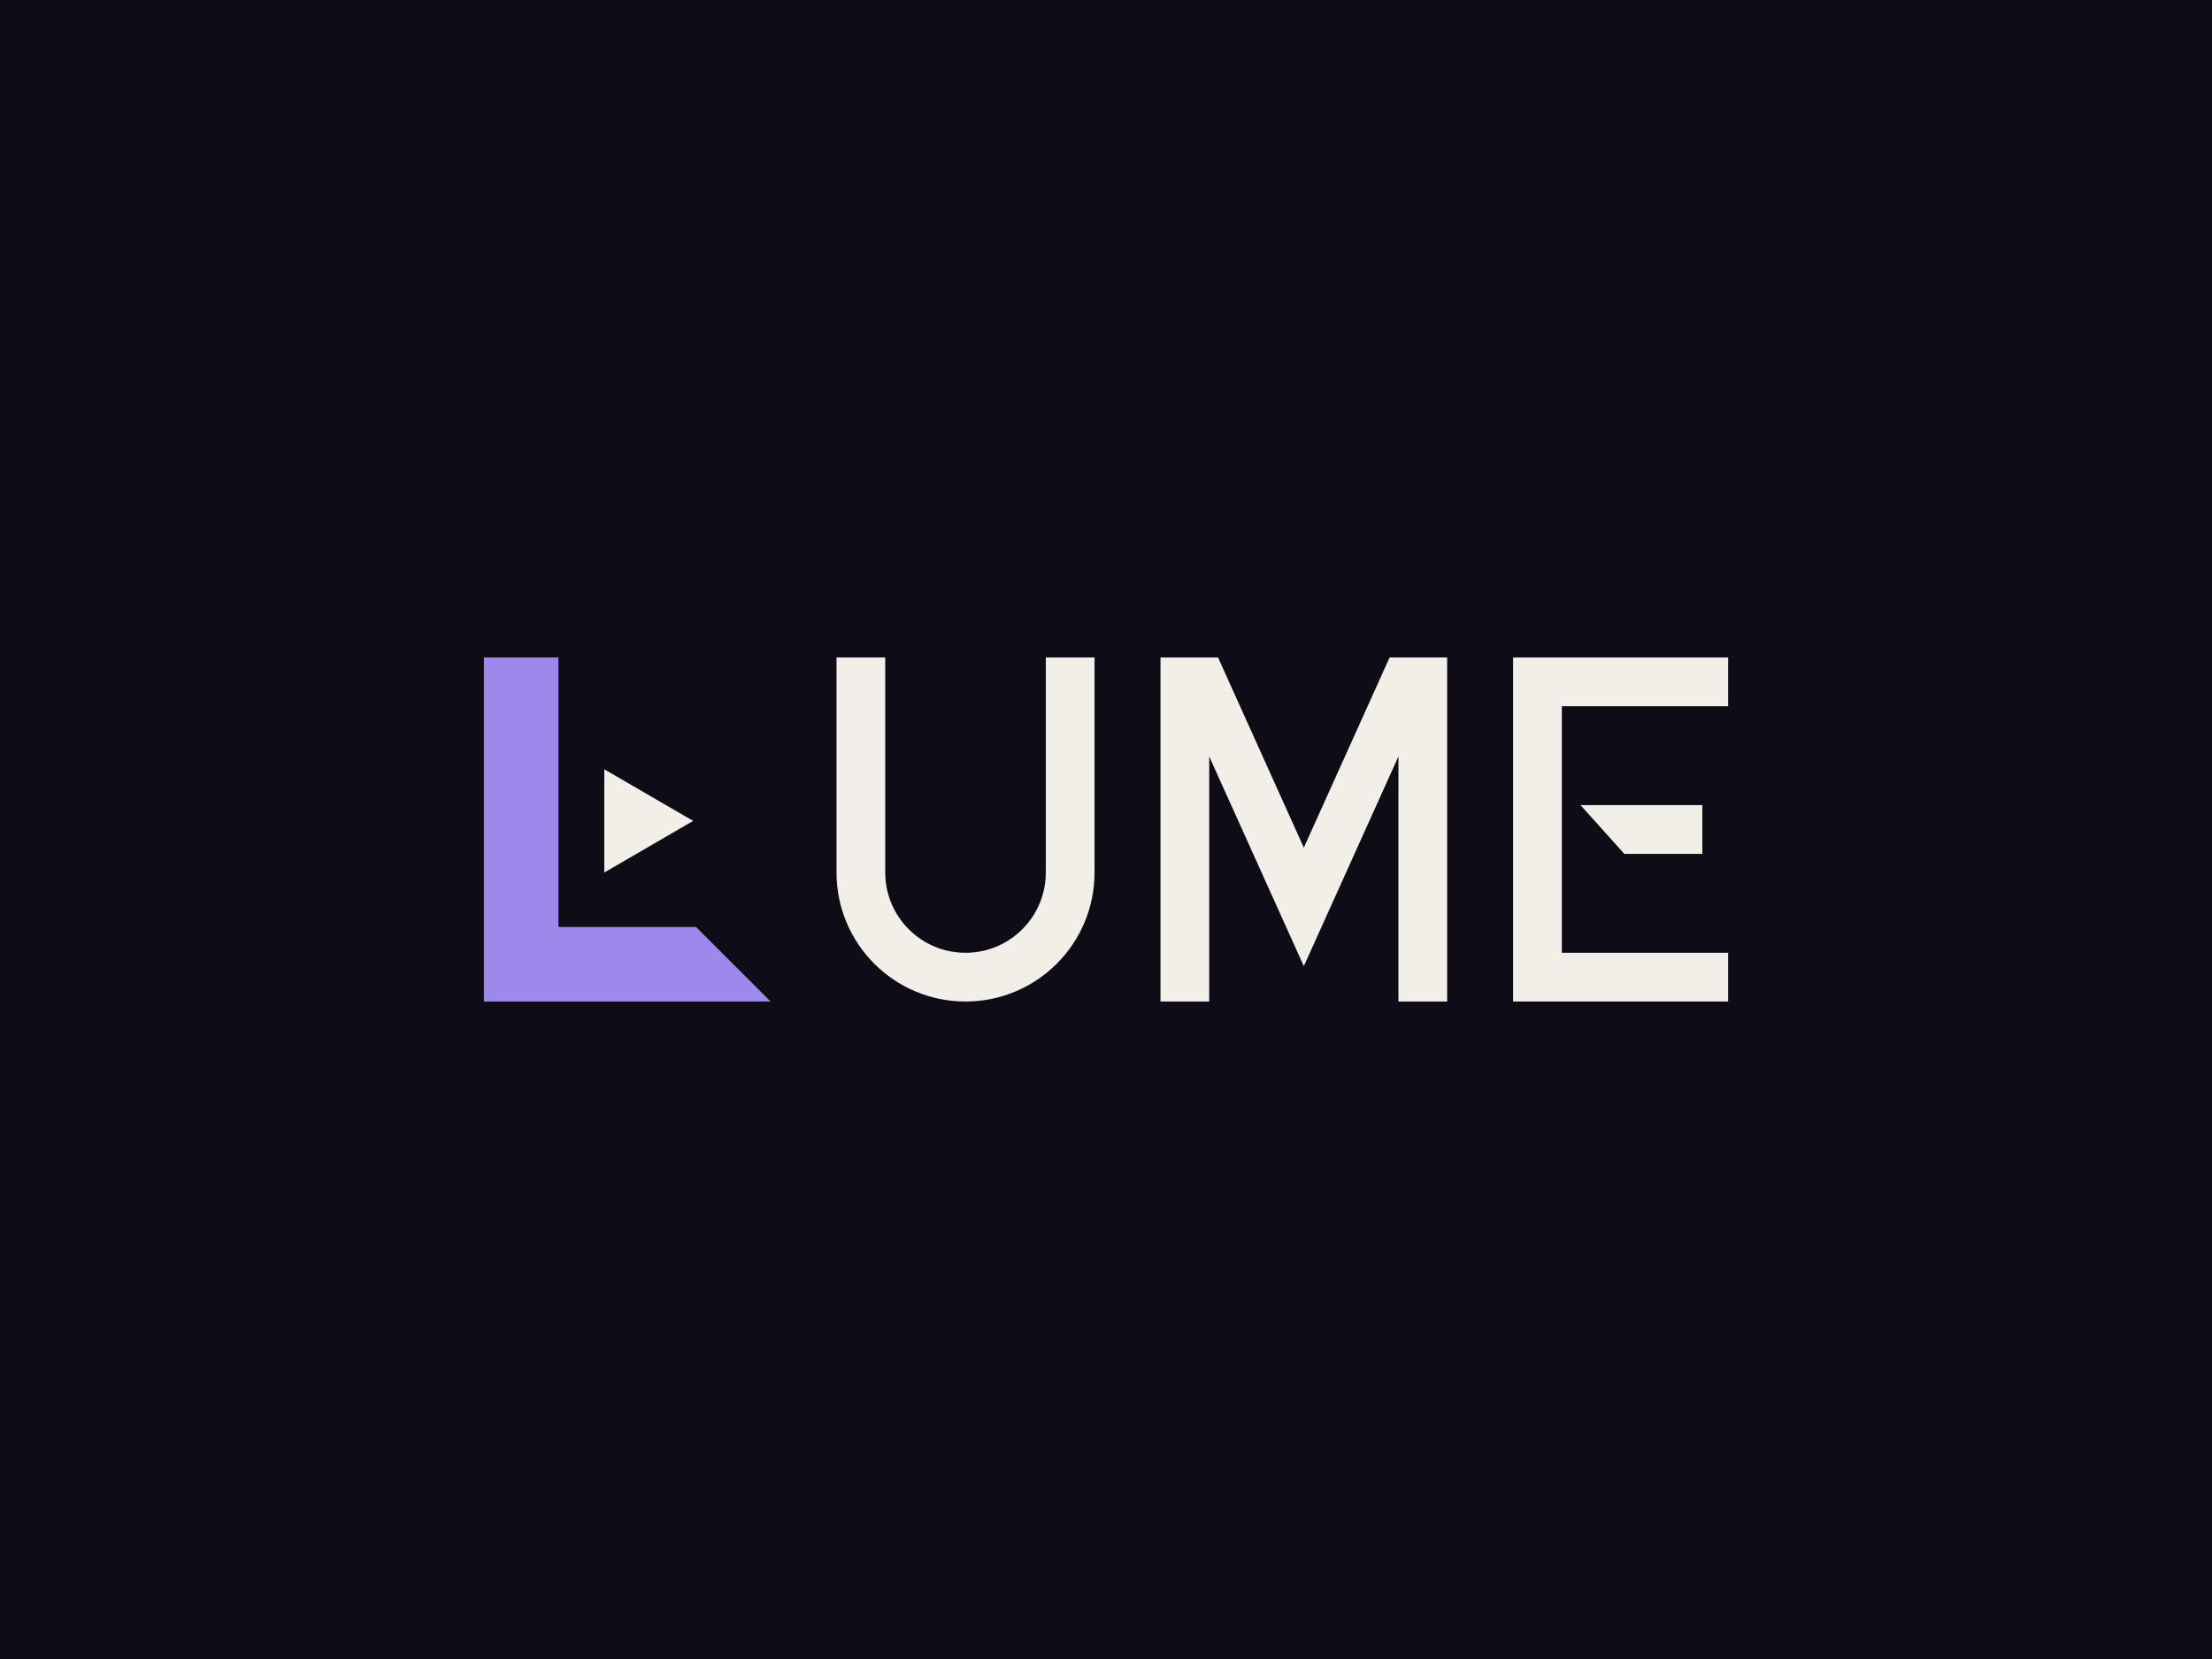
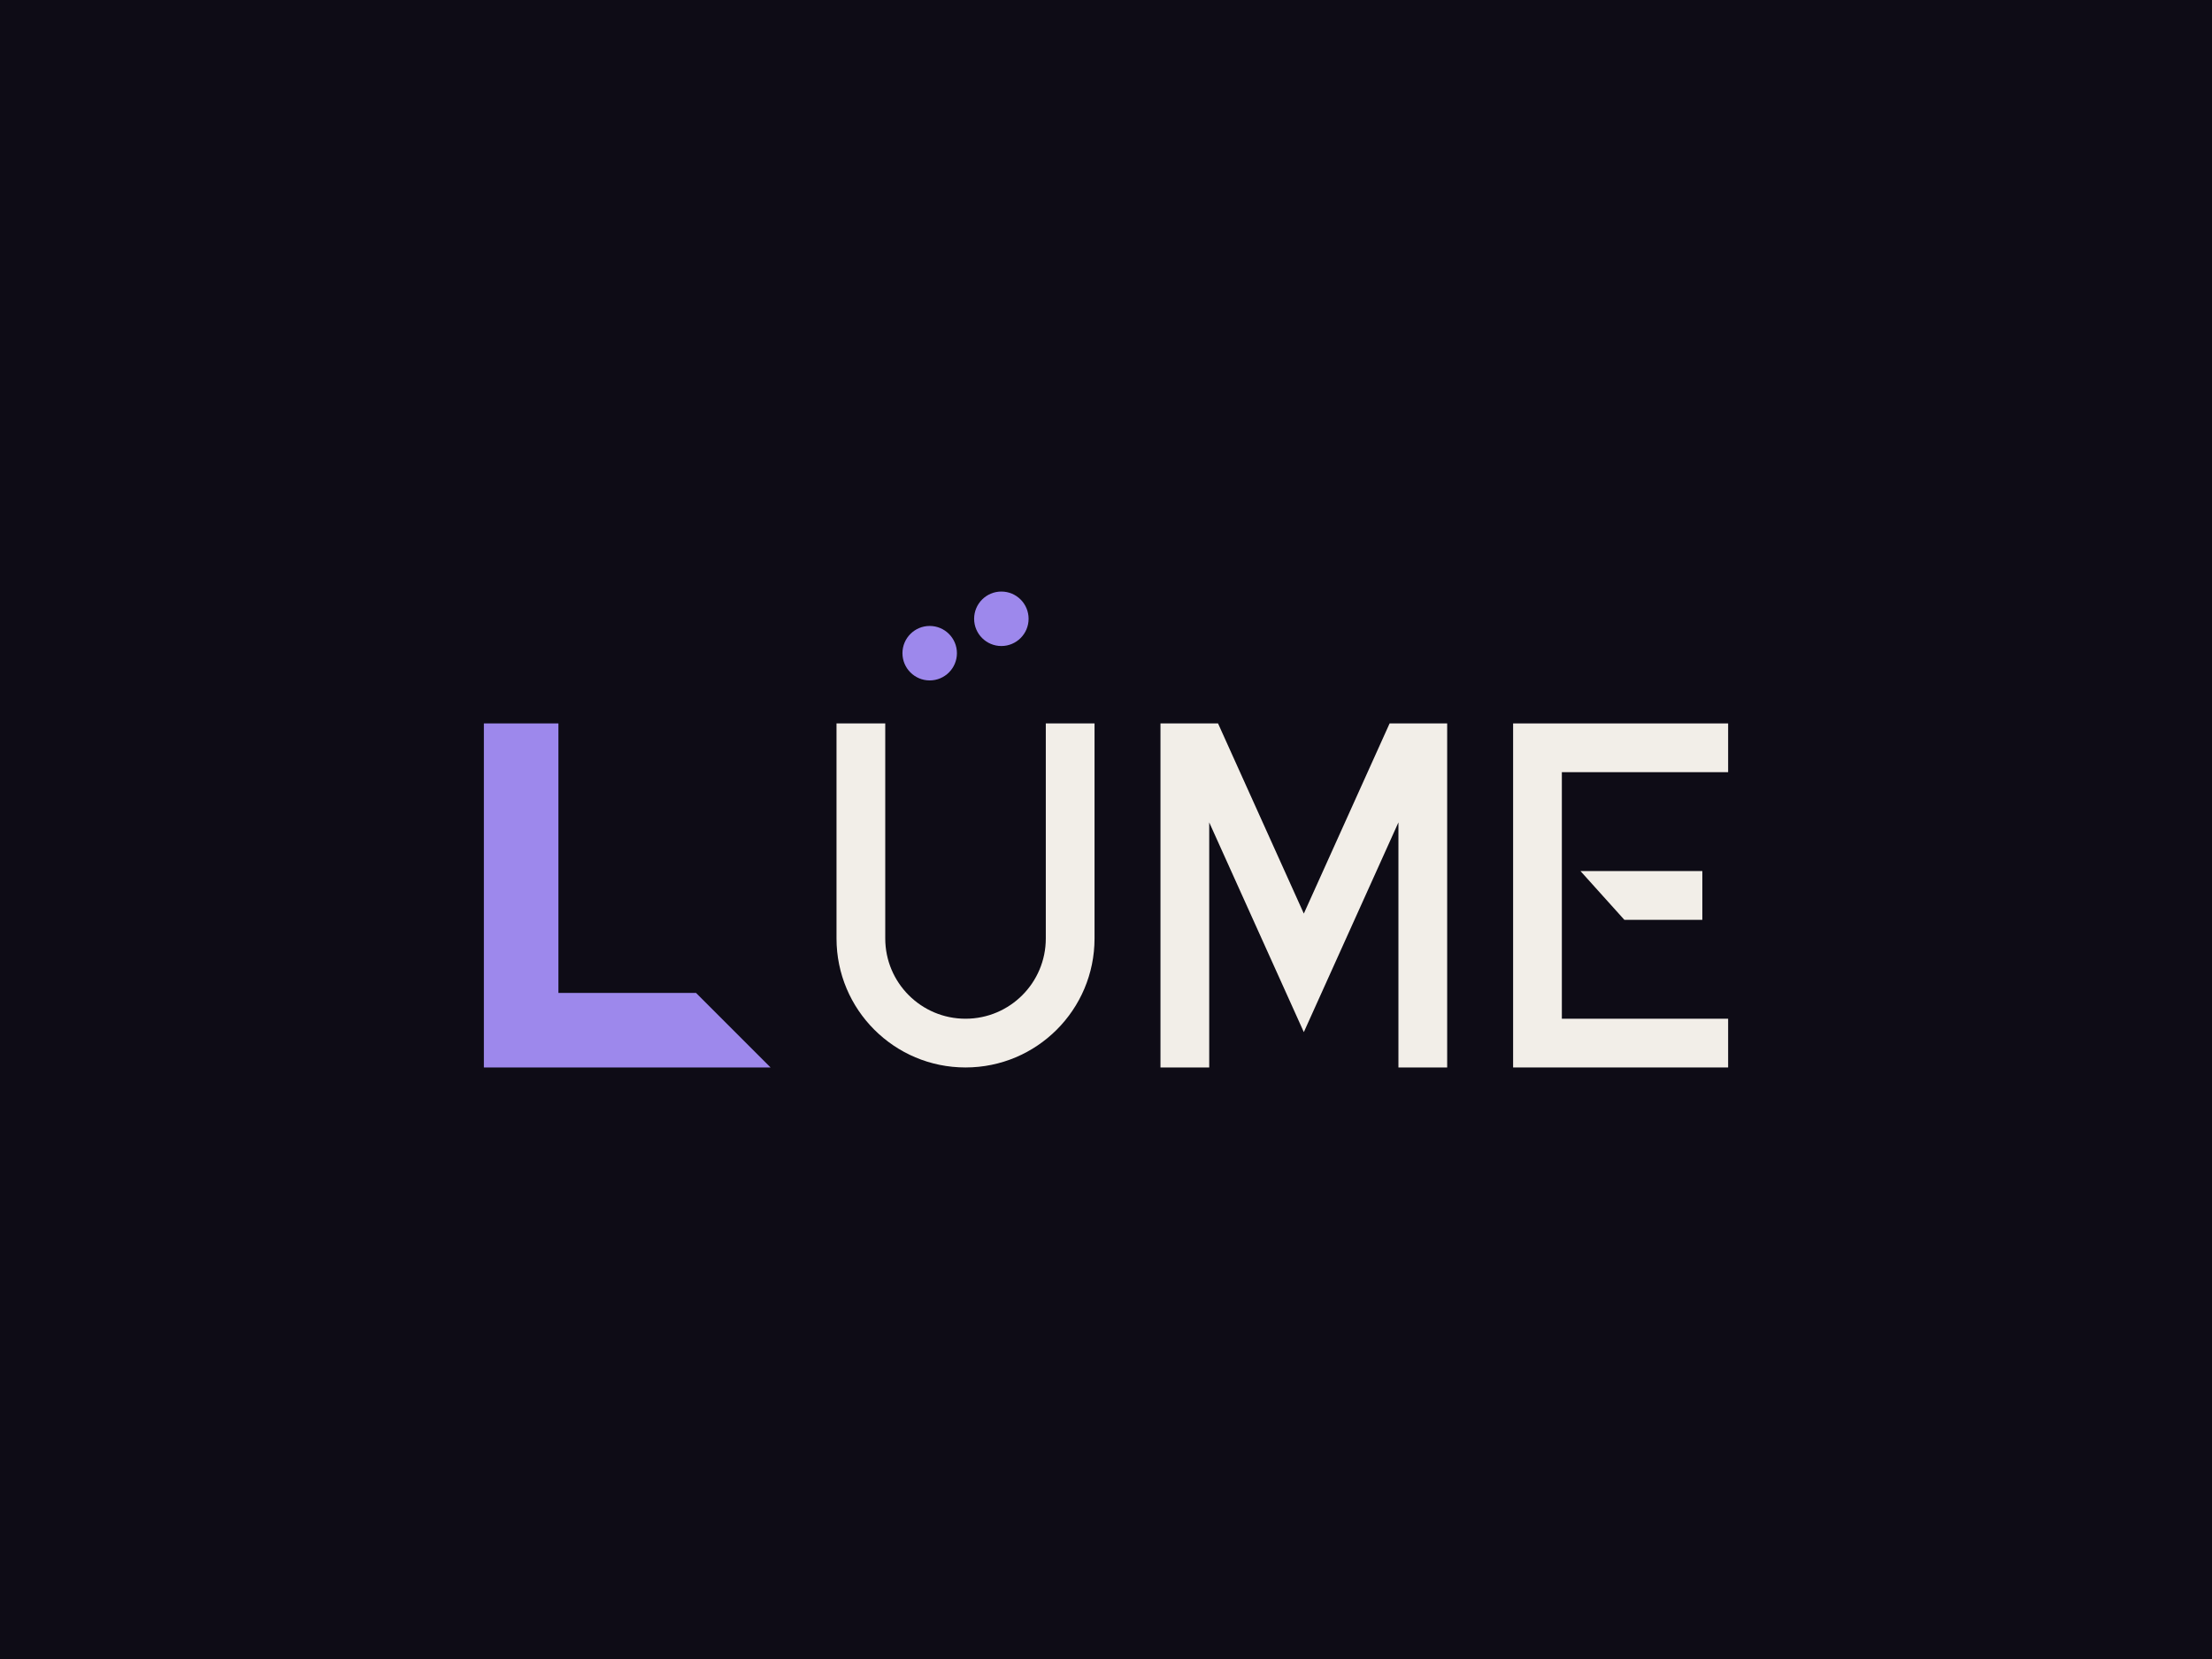
<svg xmlns="http://www.w3.org/2000/svg" width="640" height="480" viewBox="0 0 640 480">
  <rect width="640" height="480" fill="#0E0C16" />
-   <g transform="translate(140 173.64) scale(0.41475)">
+   <g transform="translate(140 192.72) scale(0.41475)">
    <polygon points="0,40 52,40 52,228 148,228 200,280 0,280" fill="#9D88EC" />
-     <polygon points="84,118 84,190 146,154" fill="#F2EEE8" />
+     <circle cx="311" cy="-9" r="19" fill="#9D88EC" />
+     <circle cx="361" cy="-33" r="19" fill="#9D88EC" />
    <path d="M246,40 H280 V190 A56,56 0 0 0 392,190 V40 H426 V190 A90,90 0 0 1 246,190 Z" fill="#F2EEE8" />
    <clipPath id="m">
      <rect x="472" y="40" width="200" height="240" />
    </clipPath>
    <path d="M489,320 V30 L572,214 L655,30 V320" fill="none" stroke="#F2EEE8" stroke-width="34" stroke-linejoin="miter" stroke-miterlimit="10" clip-path="url(#m)" />
    <polygon points="718,40 868,40 868,74 752,74 752,246 868,246 868,280 718,280" fill="#F2EEE8" />
    <polygon points="765,143 850,143 850,177 795.6,177" fill="#F2EEE8" />
  </g>
</svg>
